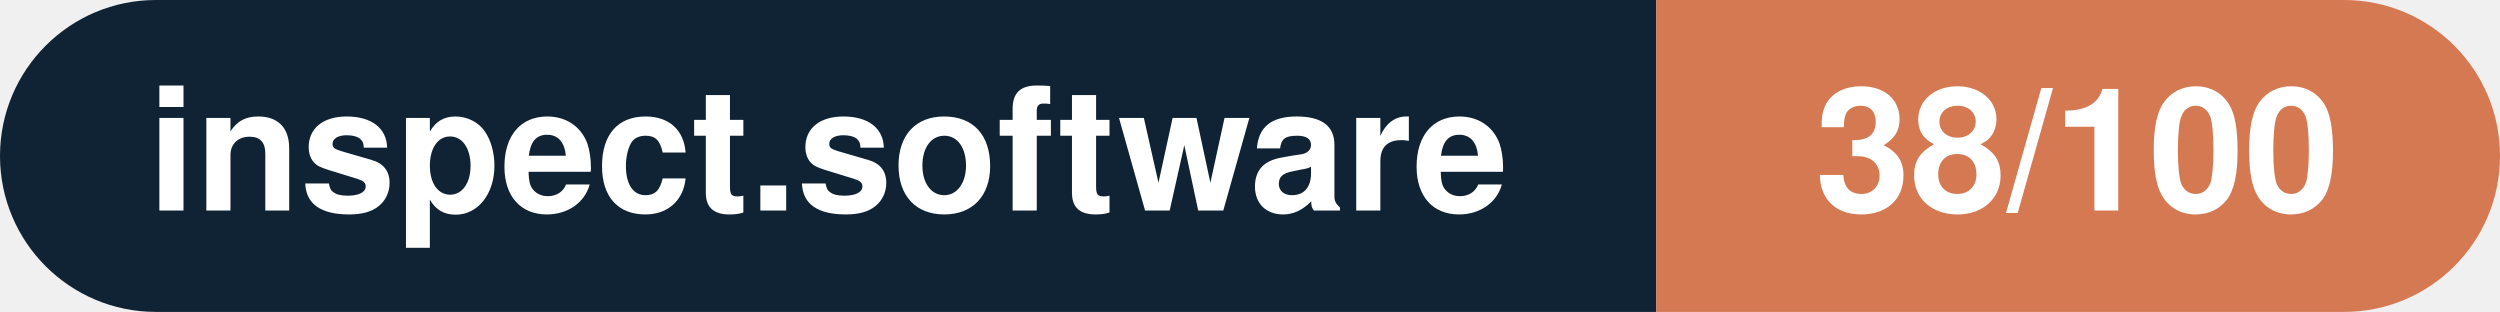
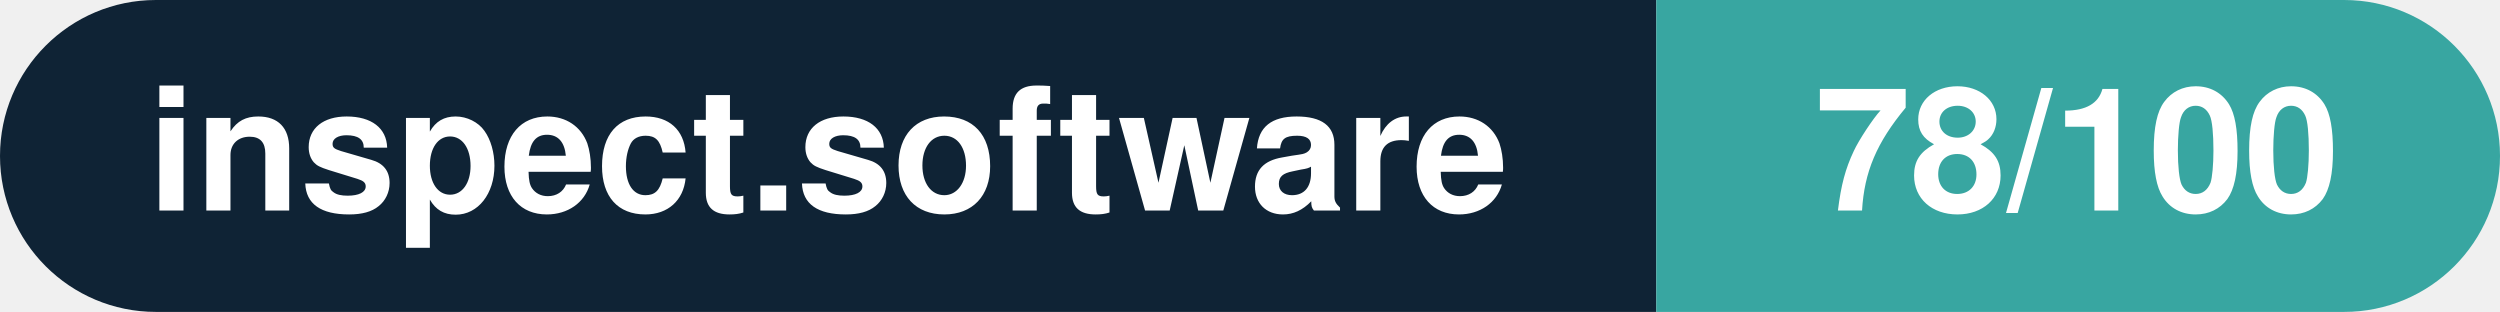
- <svg xmlns="http://www.w3.org/2000/svg" width="160.3" height="20" viewBox="0 0 160.3 20" role="img" aria-label="inspect.software: 38/100">
+ <svg xmlns="http://www.w3.org/2000/svg" width="160.3" height="20" viewBox="0 0 160.3 20" role="img" aria-label="inspect.software: 78/100">
  <clipPath id="rnd">
    <rect width="160.3" height="20" rx="10.0" fill="#fff" />
  </clipPath>
  <g clip-path="url(#rnd)">
    <rect width="106.2" height="20" fill="#0f2335" />
-     <rect x="106.2" width="54.1" height="20" fill="#d57953" />
+     <rect x="106.2" width="54.1" height="20" fill="#38a6a1" />
  </g>
  <g fill="#fff" text-anchor="middle" font-family="Helvetica Neue,Helvetica,Arial,sans-serif" font-size="11">
    <text x="53.1" y="13.5" font-weight="600">inspect.software</text>
-     <text x="133.2" y="13.5" font-weight="700">38/100</text>
+     <text x="133.2" y="13.5" font-weight="700">78/100</text>
  </g>
</svg>
